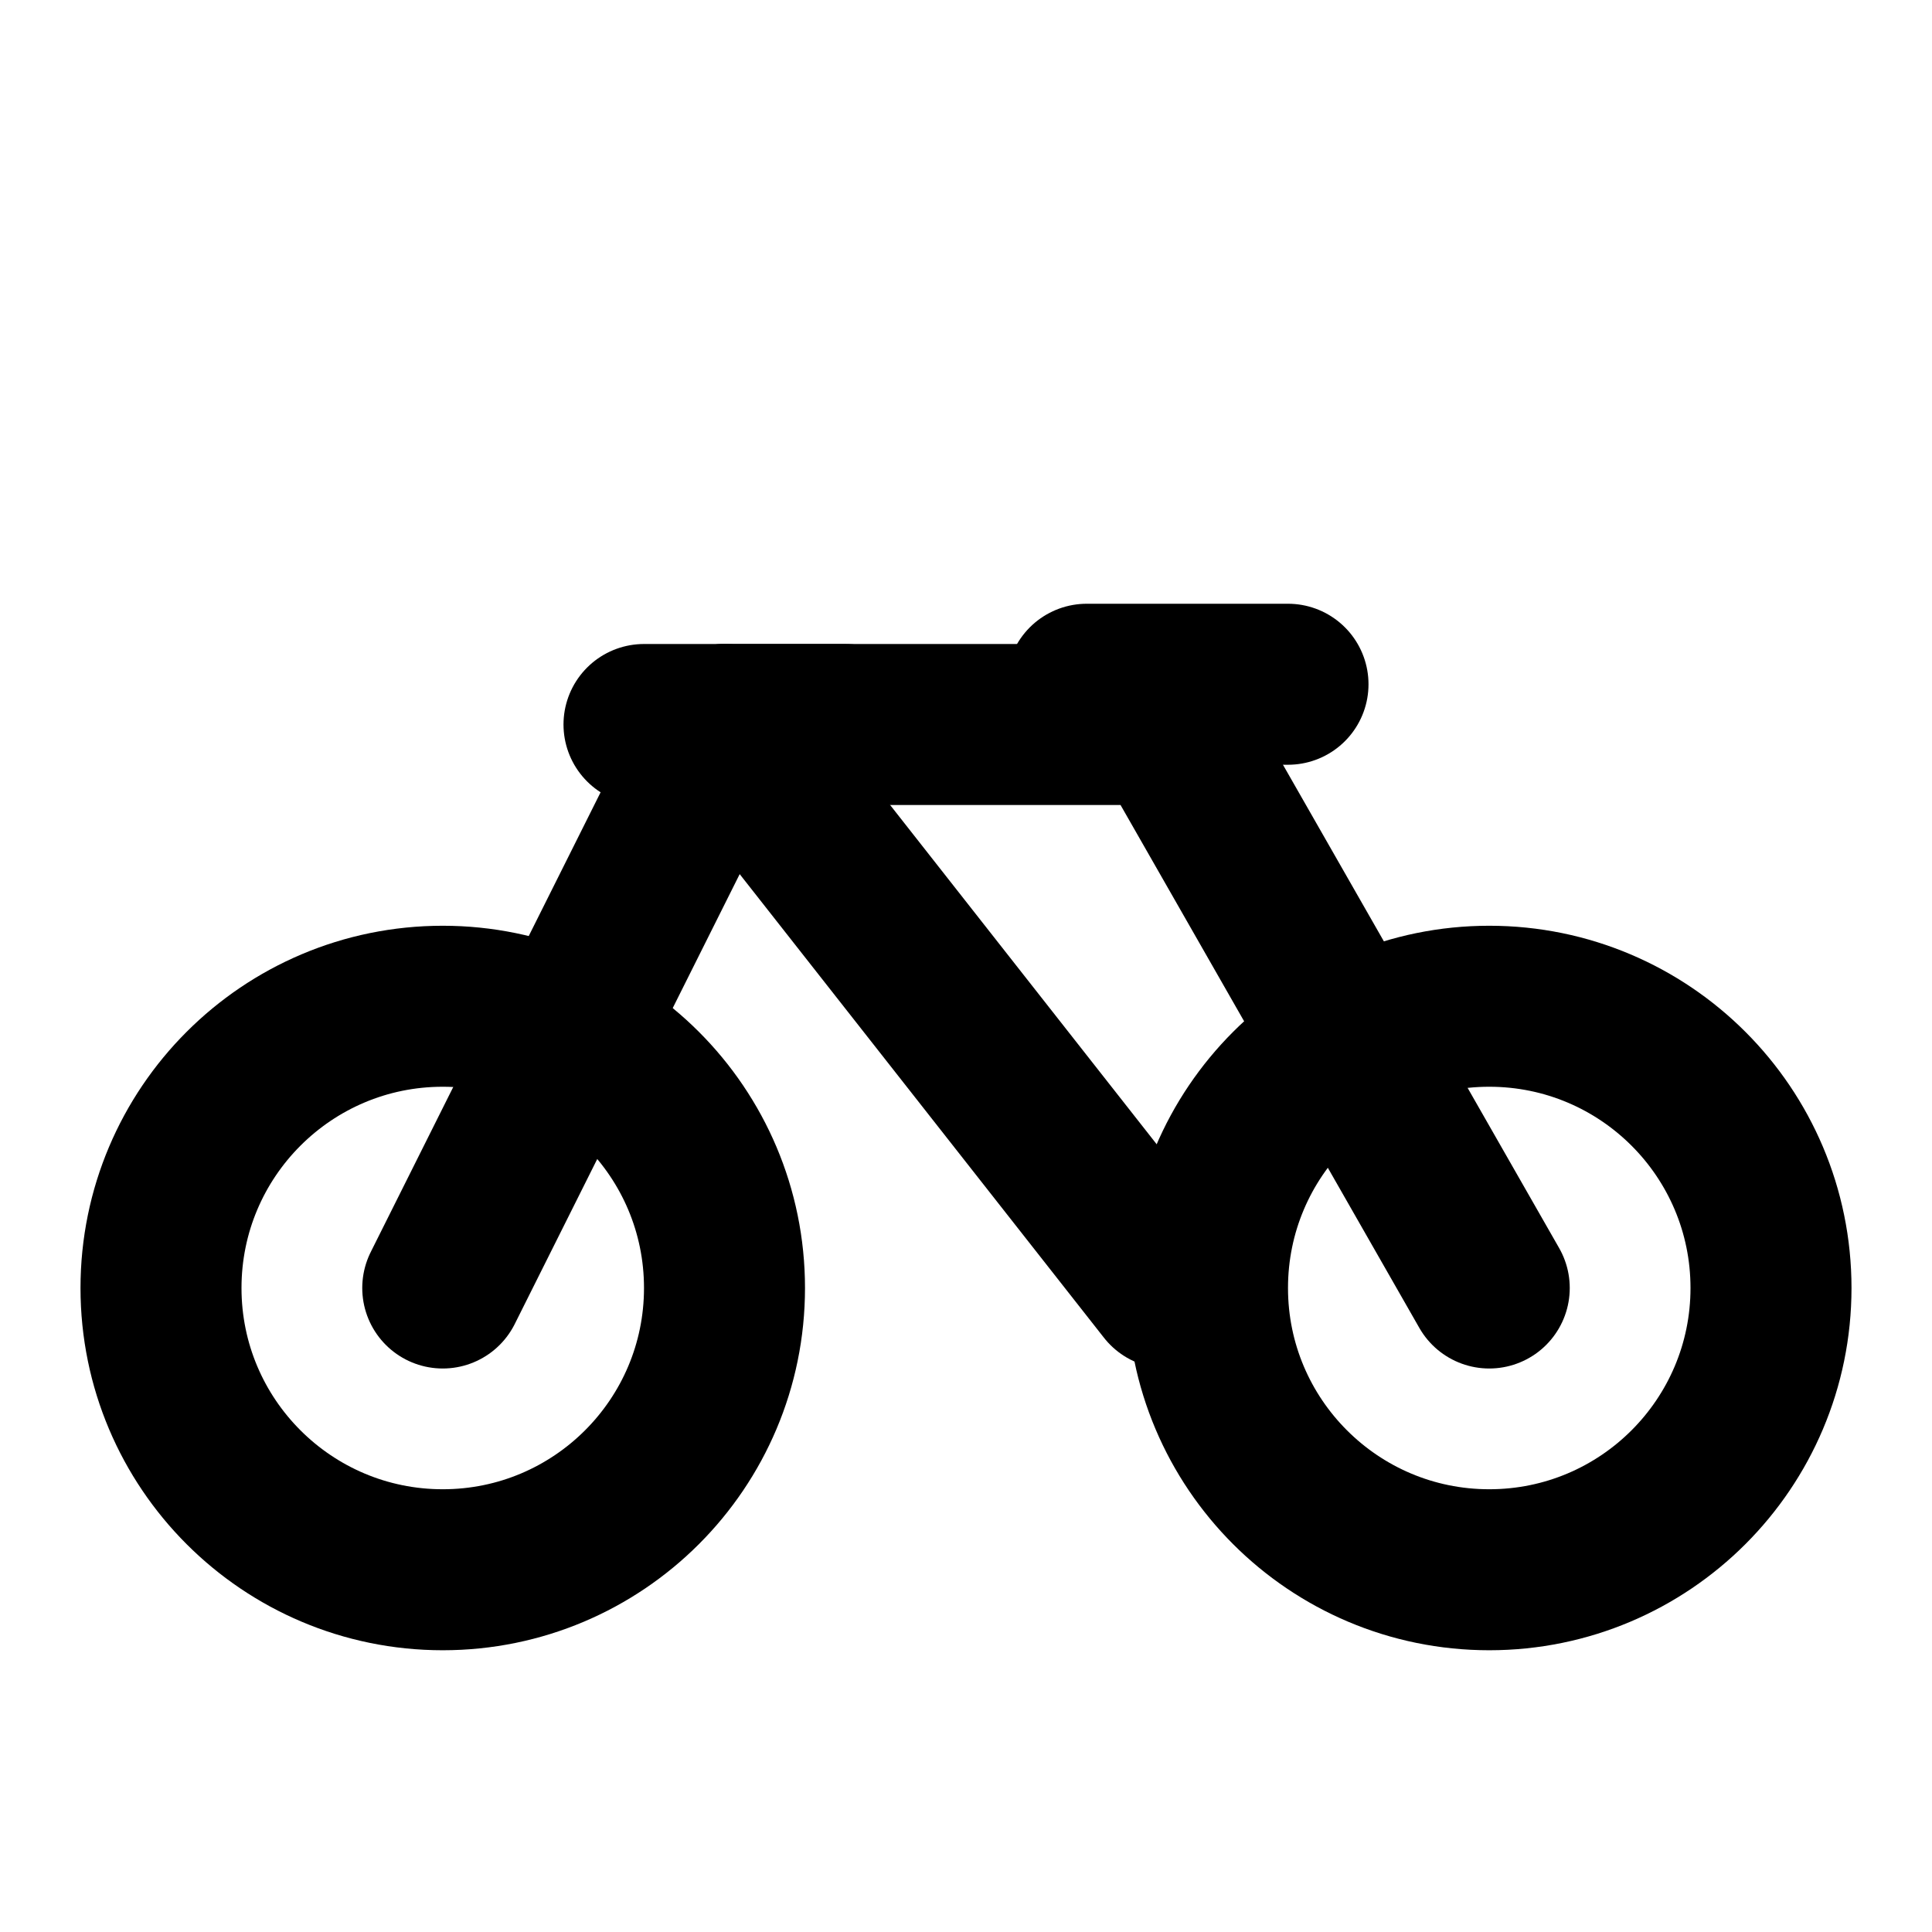
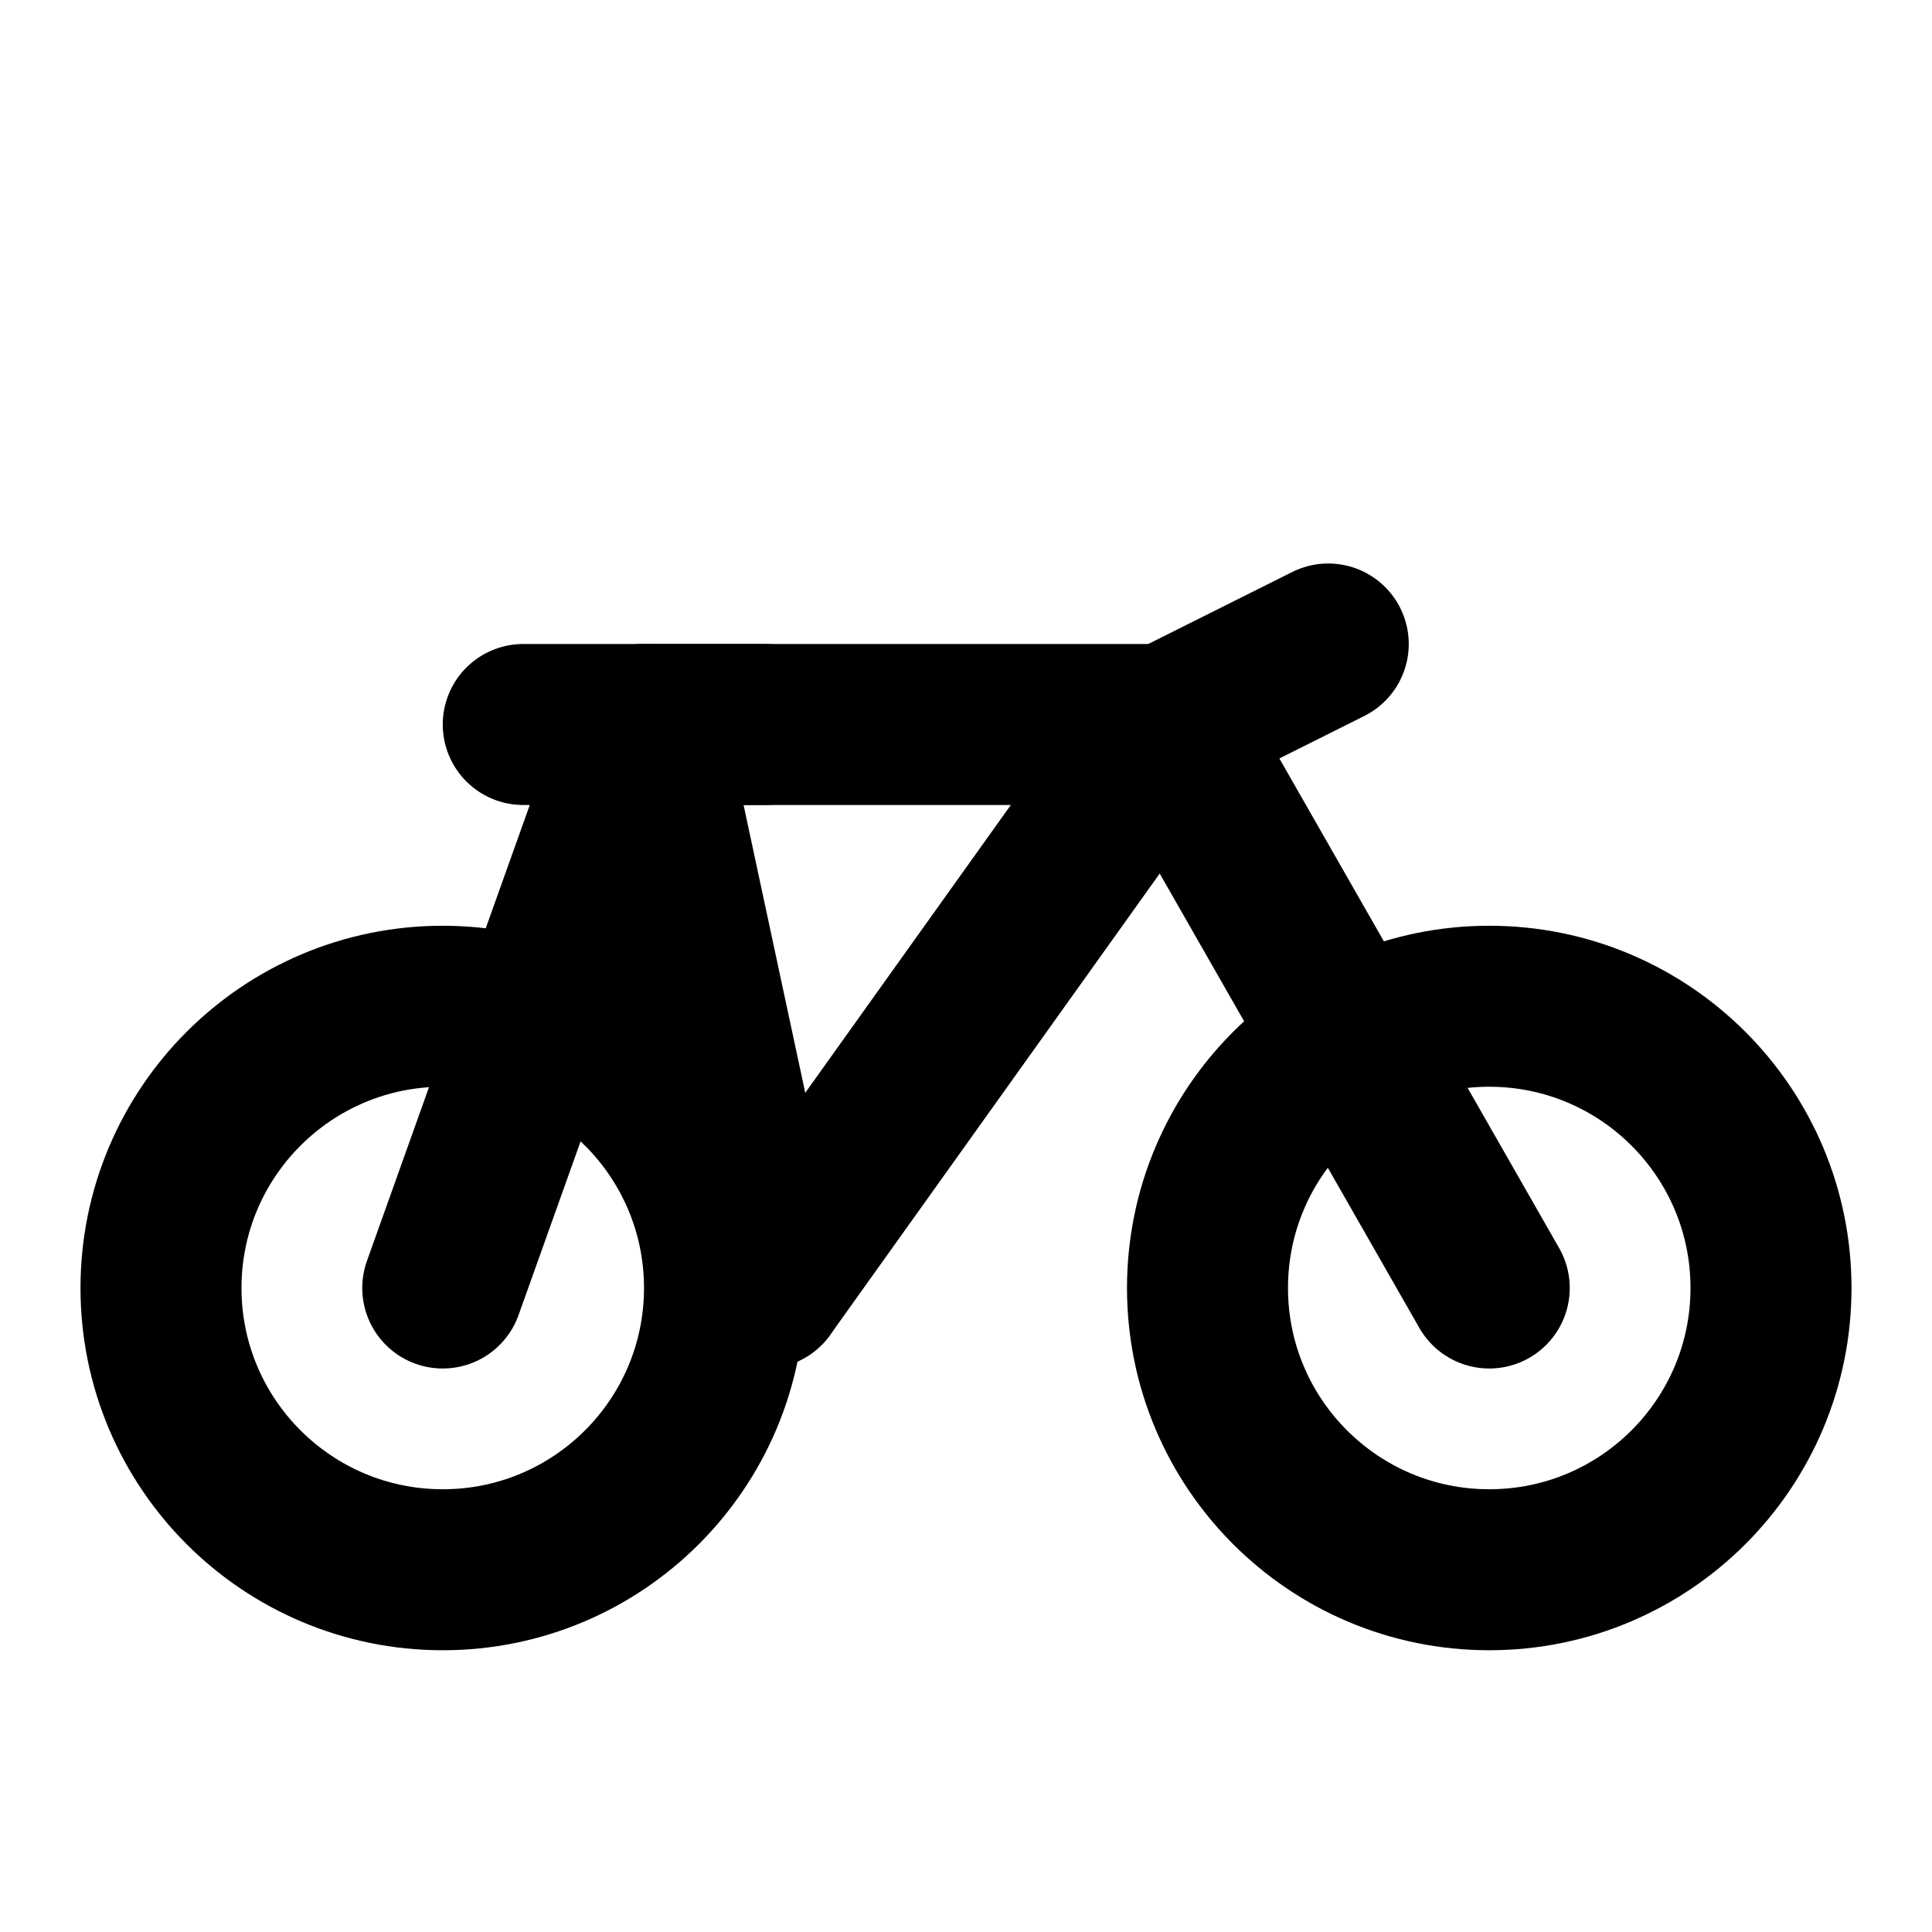
<svg xmlns="http://www.w3.org/2000/svg" viewBox="0 0 24 24" fill="none" stroke="currentColor" stroke-width="2" stroke-linecap="round" stroke-linejoin="round">
  <circle cx="5.5" cy="16" r="3.5" />
  <circle cx="18.5" cy="16" r="3.5" />
-   <path d="M5.5 16l3.5-7h5.5l4 7" />
-   <path d="M9 9l5.5 7" />
-   <path d="M8 9h2.5" />
-   <path d="M13.5 8.5h2.5" />
+   <path d="M5.5 16L8 9l1.5 7" />
+   <path d="M8 9h6.5l4 7" />
+   <path d="M9.5 16L14.5 9" />
+   <path d="M6.5 9h3" />
+   <path d="M14.5 9l2-1" />
</svg>
